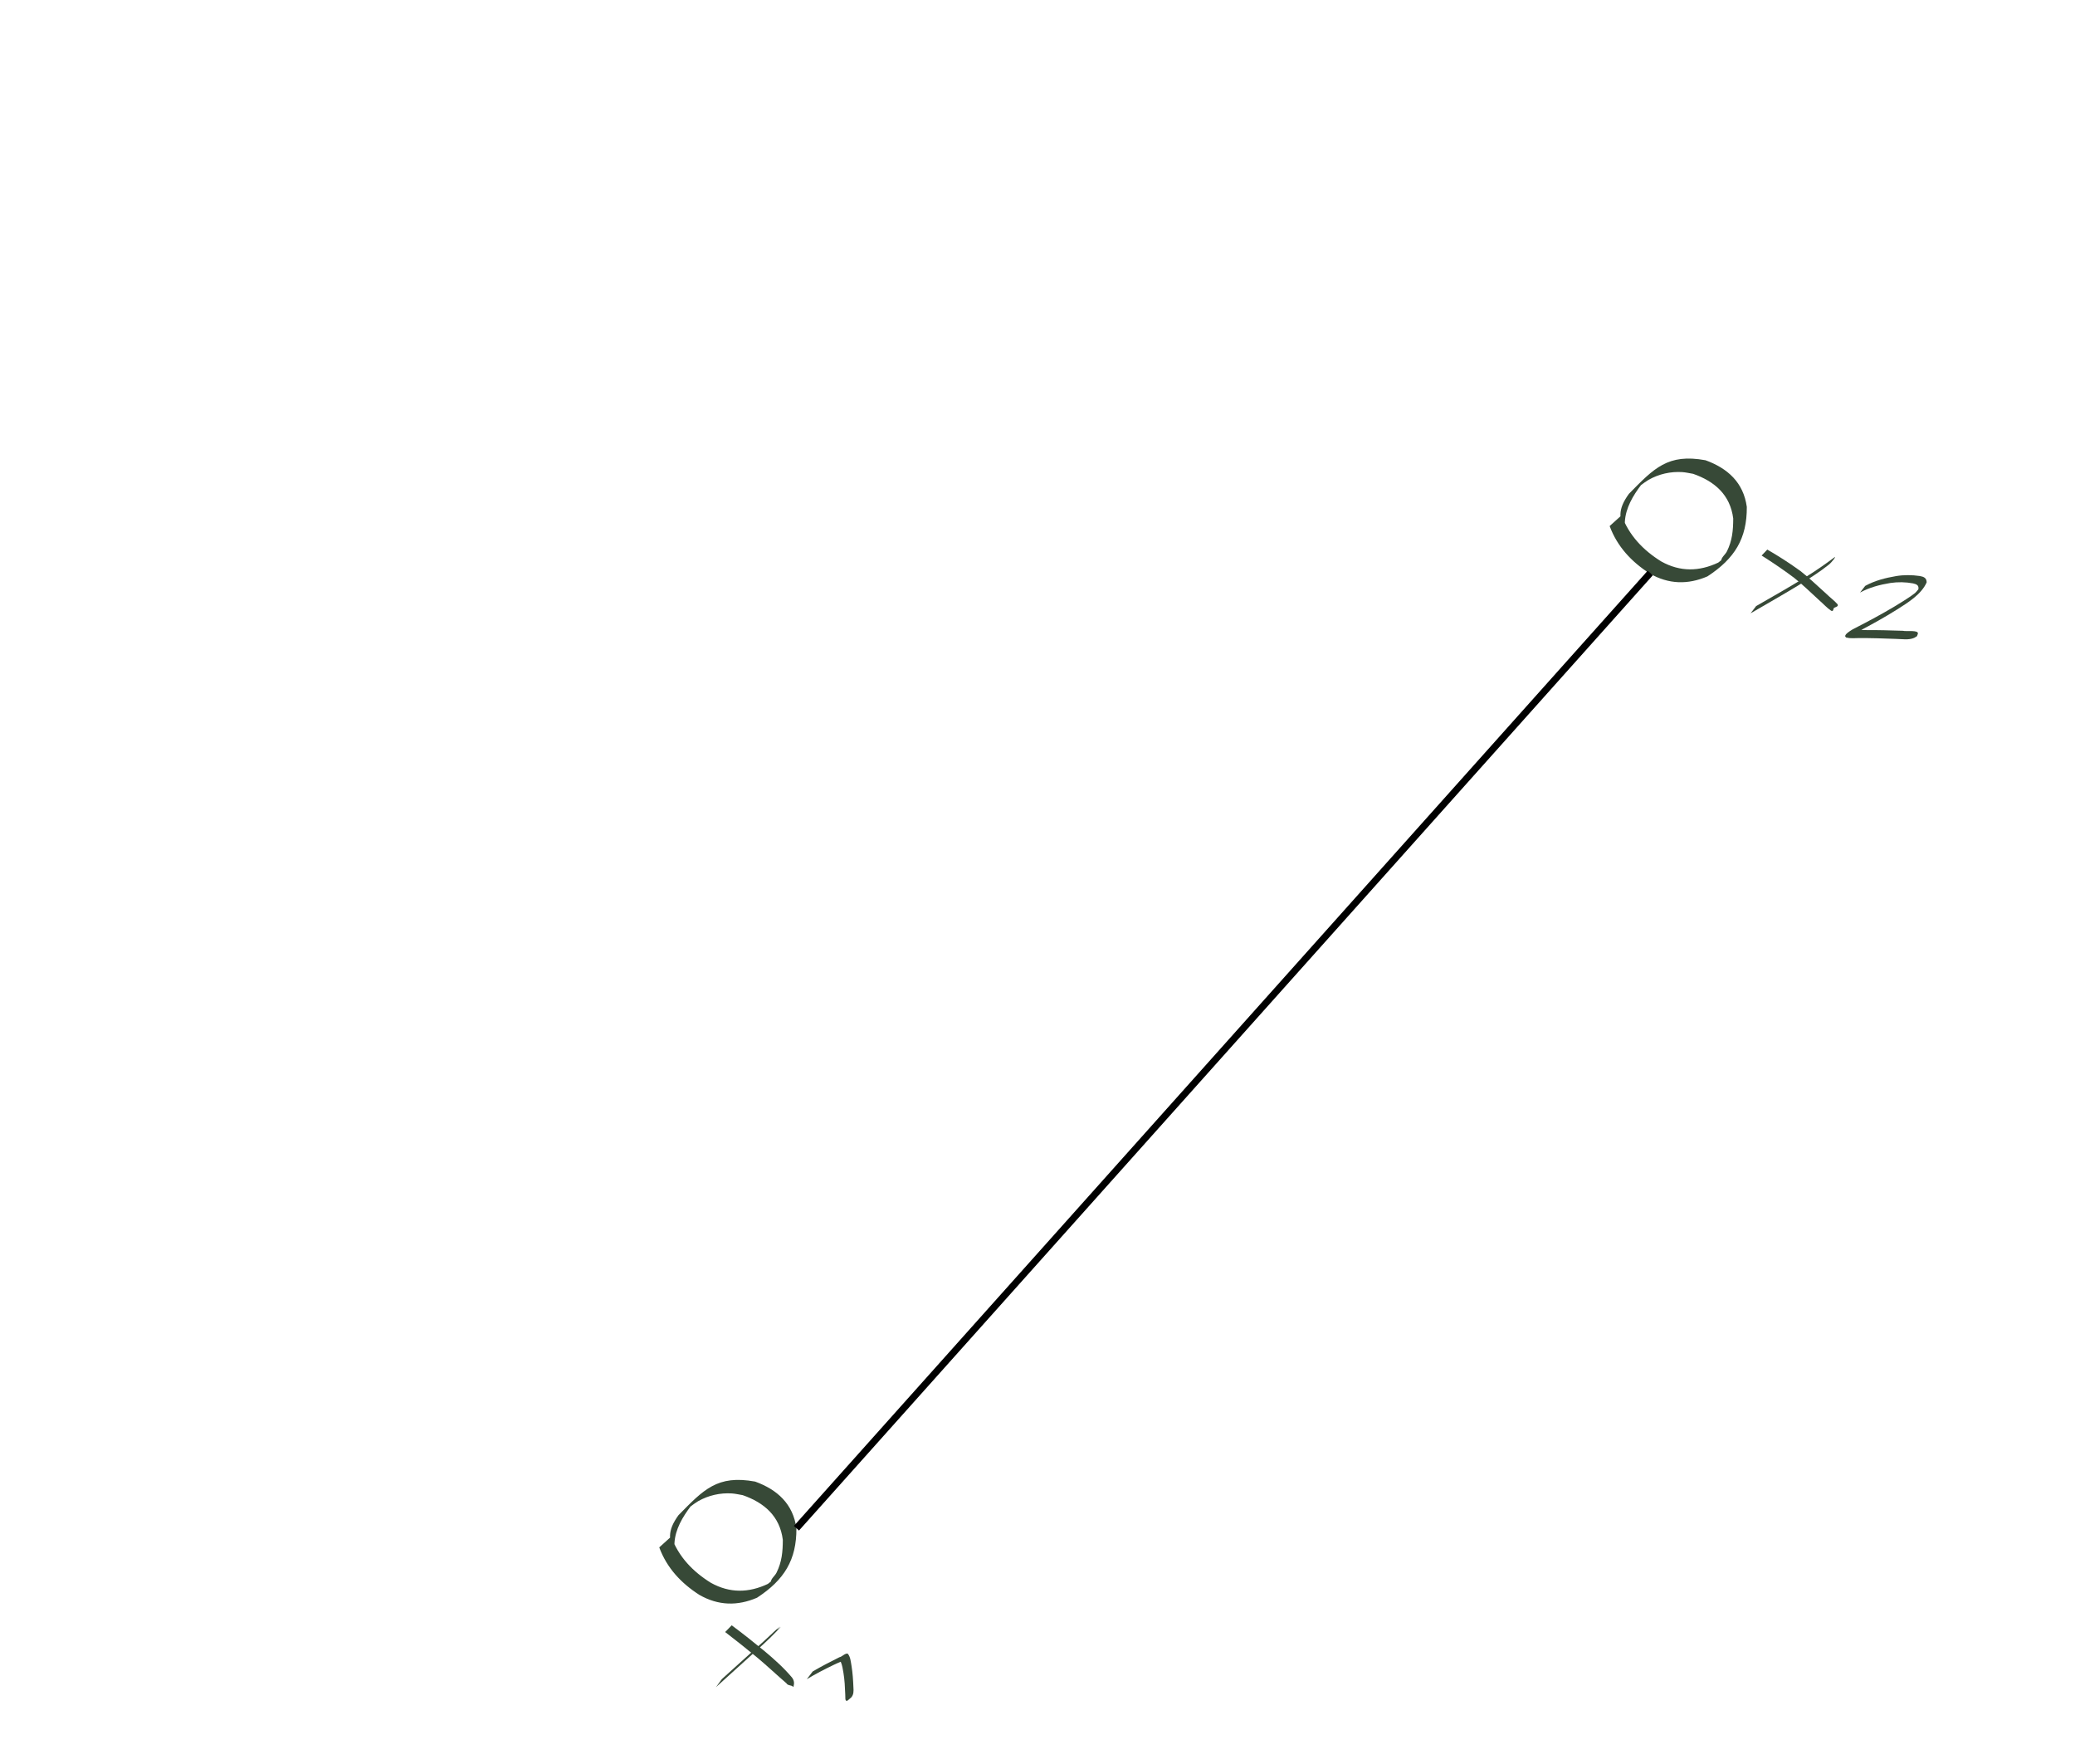
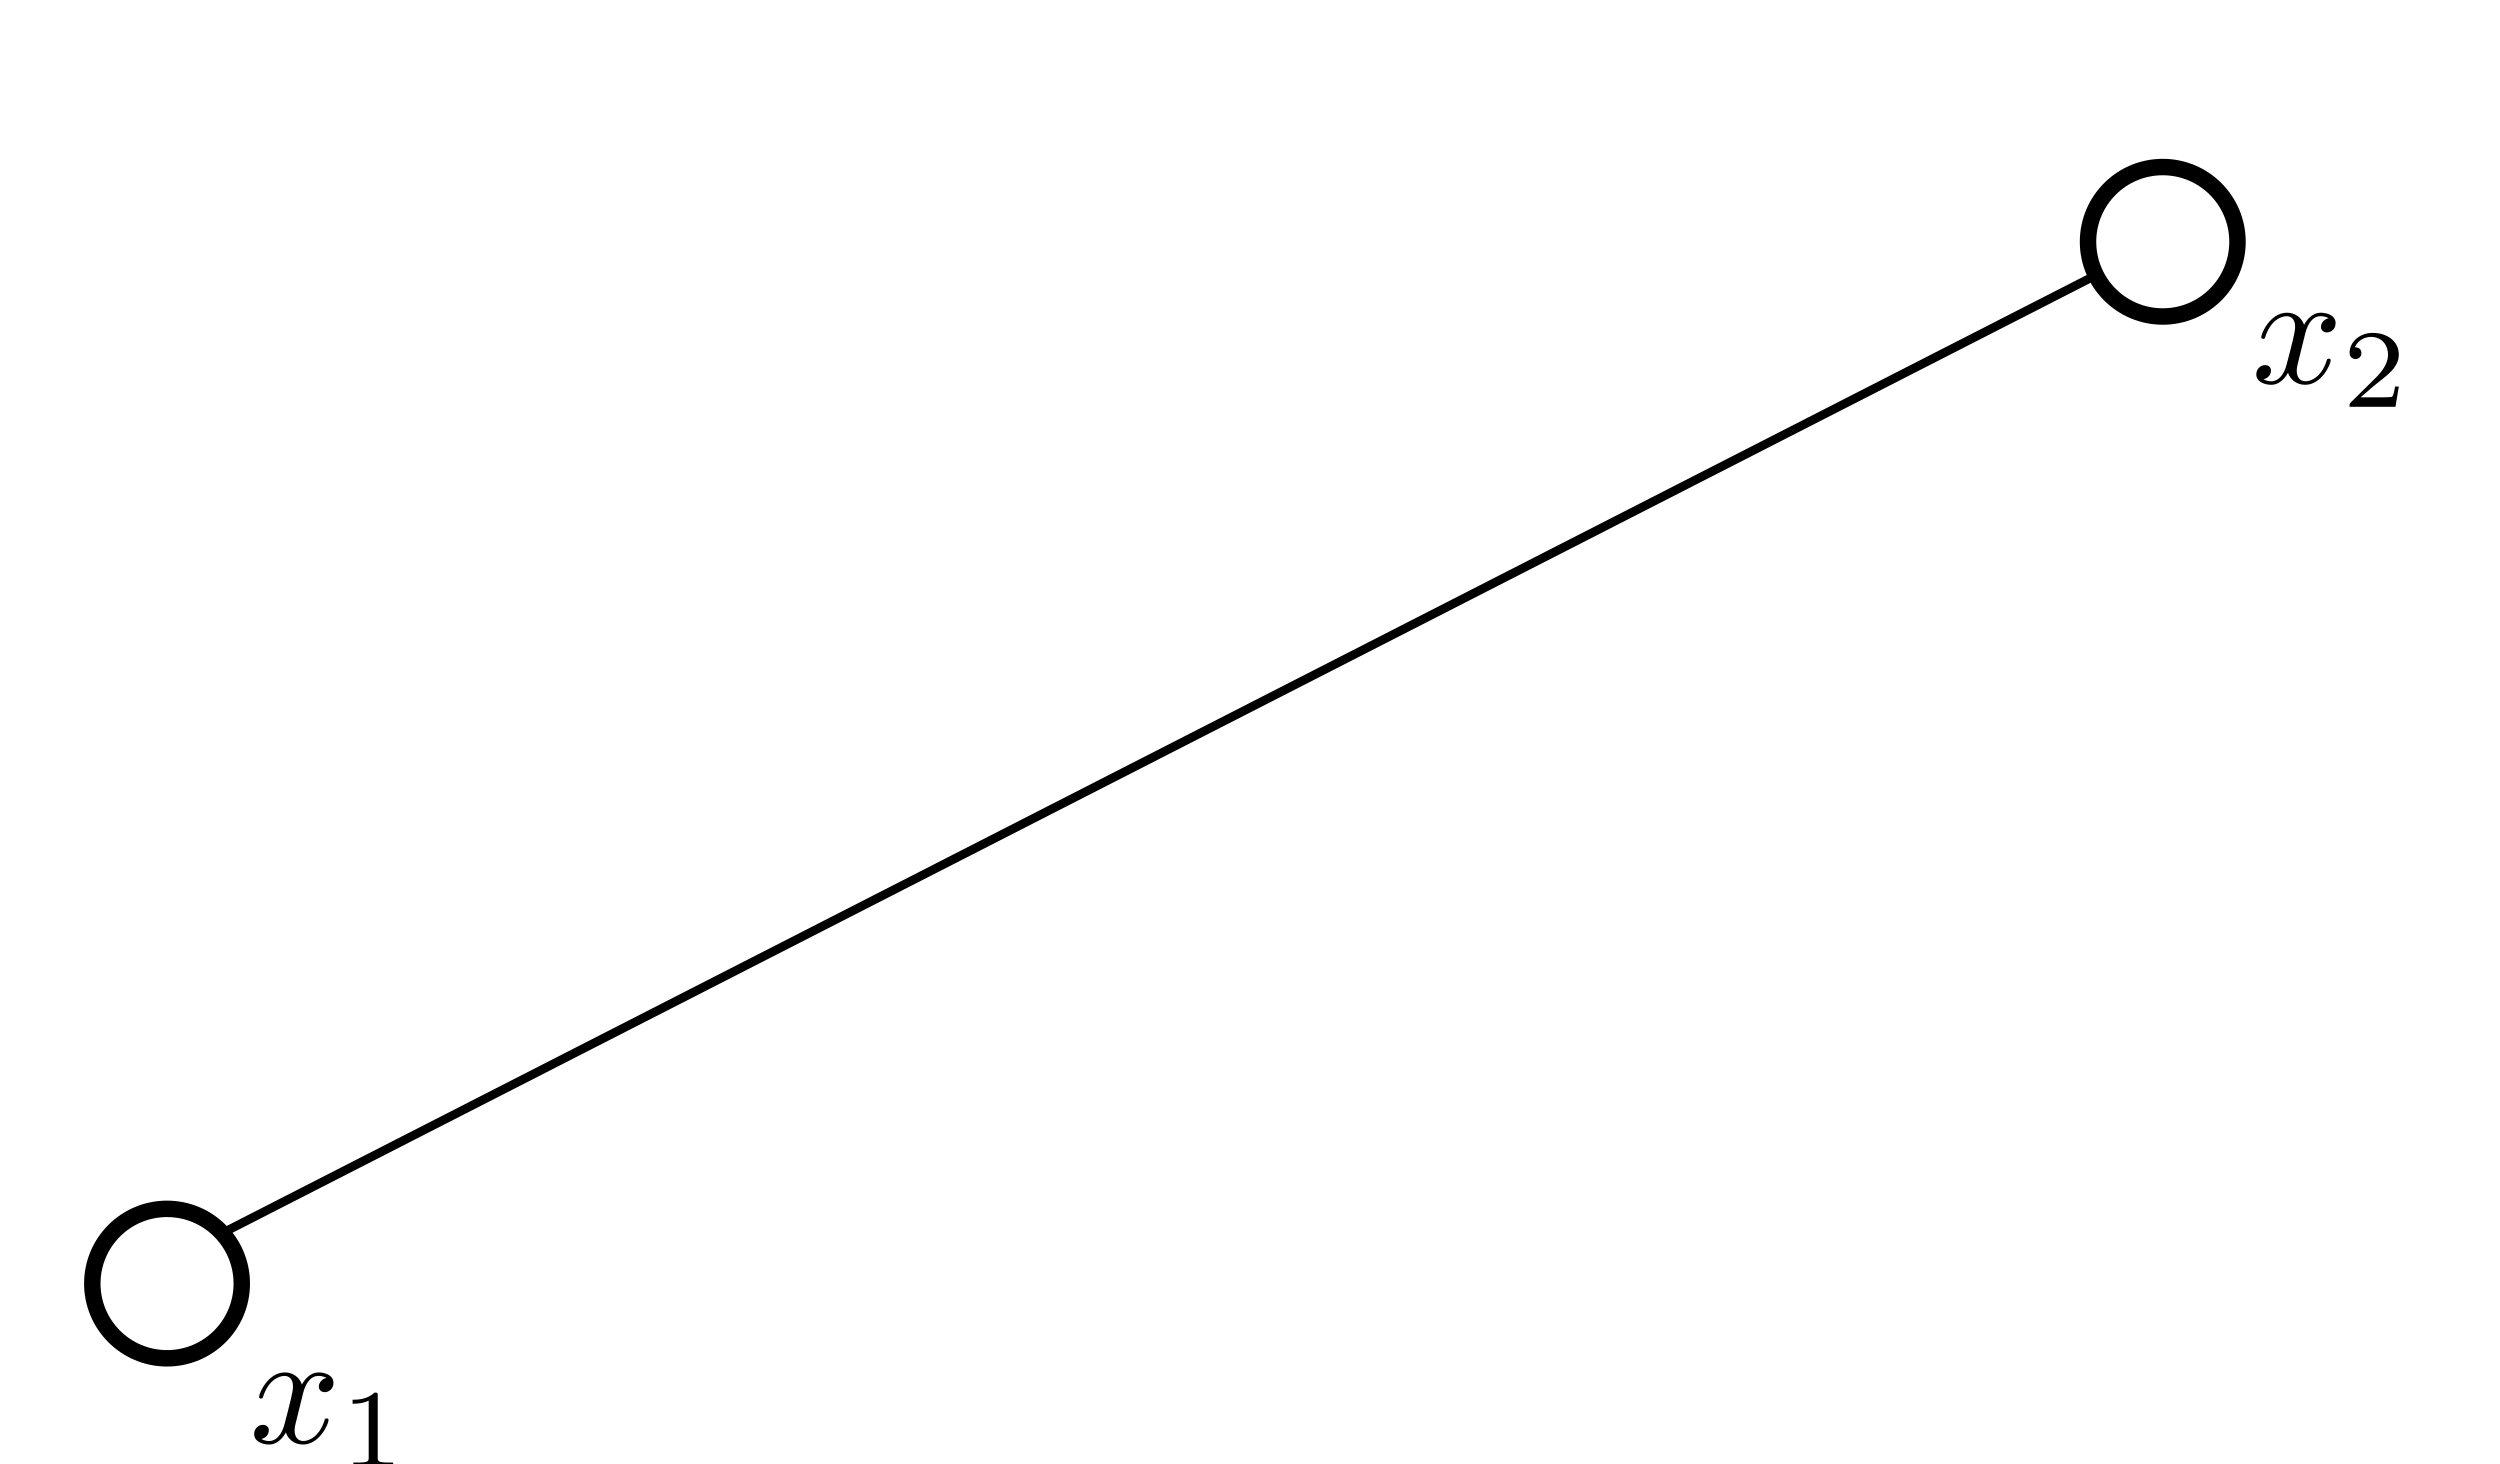
- <svg xmlns="http://www.w3.org/2000/svg" id="svg8" version="1.1" viewBox="0 0 80 68" height="68mm" width="80mm">
+ <svg xmlns="http://www.w3.org/2000/svg" id="svg8" version="1.1" viewBox="0 0 76 44.5" height="44.5mm" width="76mm">
  <defs id="defs2" />
-   <g transform="translate(0,-229)" id="layer1">
-     <path d="m 25.878,288.233 c 0.284,0.78 0.837,1.353 1.531,1.783 0.728,0.404 1.458,0.39 2.195,0.042 0.106,-0.08 0.205,-0.17 0.317,-0.241 0.075,-0.047 -0.212,0.258 -0.205,0.17 0.012,-0.14 0.158,-0.234 0.221,-0.36 0.208,-0.418 0.242,-0.811 0.244,-1.268 -0.115,-0.915 -0.719,-1.434 -1.547,-1.723 -0.139,-0.022 -0.277,-0.057 -0.417,-0.066 -0.451,-0.029 -0.904,0.074 -1.298,0.297 -0.167,0.095 -0.563,0.417 -0.288,0.196 -0.314,0.415 -0.599,0.888 -0.628,1.426 -0.009,0.174 0.04,0.346 0.06,0.519 0,0 -0.016,0.015 -0.016,0.015 v 0 c -0.276,-0.663 -0.333,-0.996 0.111,-1.614 0.972,-0.99 1.499,-1.562 2.955,-1.296 0.854,0.31 1.462,0.857 1.592,1.799 0.007,1.216 -0.462,1.988 -1.518,2.678 -0.756,0.325 -1.496,0.307 -2.223,-0.109 -0.701,-0.449 -1.254,-1.037 -1.547,-1.831 0,0 0.46,-0.416 0.46,-0.416 z" id="path851" style="opacity:1;fill:#374937;fill-opacity:1;stroke:none;stroke-width:0.024;stroke-linecap:round;stroke-linejoin:bevel;stroke-miterlimit:4;stroke-dasharray:0.024, 0.024;stroke-dashoffset:0;stroke-opacity:1;paint-order:stroke fill markers" />
-     <path style="opacity:1;fill:#374937;fill-opacity:1;stroke:none;stroke-width:0.024;stroke-linecap:round;stroke-linejoin:bevel;stroke-miterlimit:4;stroke-dasharray:0.024, 0.024;stroke-dashoffset:0;stroke-opacity:1;paint-order:stroke fill markers" id="path853" d="m 62.52,248.862 c 0.284,0.78 0.837,1.353 1.531,1.783 0.728,0.404 1.458,0.39 2.195,0.042 0.106,-0.08 0.205,-0.17 0.317,-0.241 0.075,-0.047 -0.212,0.258 -0.205,0.17 0.012,-0.14 0.158,-0.234 0.221,-0.36 0.208,-0.418 0.242,-0.811 0.244,-1.268 -0.115,-0.915 -0.719,-1.434 -1.547,-1.723 -0.139,-0.022 -0.277,-0.057 -0.417,-0.066 -0.451,-0.029 -0.904,0.074 -1.298,0.297 -0.167,0.095 -0.563,0.417 -0.288,0.196 -0.314,0.415 -0.599,0.888 -0.628,1.426 -0.009,0.174 0.04,0.346 0.06,0.519 0,0 -0.016,0.015 -0.016,0.015 v 0 c -0.276,-0.663 -0.333,-0.996 0.111,-1.614 0.972,-0.99 1.499,-1.562 2.955,-1.296 0.854,0.31 1.462,0.857 1.592,1.799 0.007,1.216 -0.462,1.988 -1.518,2.678 -0.756,0.325 -1.496,0.307 -2.223,-0.109 -0.701,-0.449 -1.254,-1.037 -1.547,-1.831 0,0 0.46,-0.416 0.46,-0.416 z" />
-     <path d="m 28.21,291.654 c 0.426,0.314 0.84,0.645 1.25,0.981 0.382,0.32 0.756,0.652 1.077,1.034 0.087,0.119 0.089,0.22 0.055,0.355 0,0 -0.008,0.007 -0.008,0.007 v 0 c -0.067,-0.087 -0.202,-0.036 -0.265,-0.144 -0.377,-0.324 -0.738,-0.667 -1.12,-0.986 -0.408,-0.337 -0.822,-0.665 -1.241,-0.988 0,0 0.253,-0.26 0.253,-0.26 z" id="path863" style="opacity:1;fill:#374937;fill-opacity:1;stroke:none;stroke-width:0.024;stroke-linecap:round;stroke-linejoin:bevel;stroke-miterlimit:4;stroke-dasharray:0.024, 0.024;stroke-dashoffset:0;stroke-opacity:1;paint-order:stroke fill markers" />
-     <path d="m 27.834,293.724 c 0.47,-0.425 0.941,-0.848 1.41,-1.274 0.282,-0.246 0.547,-0.511 0.827,-0.759 -0.041,0.045 -0.083,0.09 -0.124,0.135 0,0 0.156,-0.113 0.156,-0.113 v 0 c -0.069,0.072 -0.137,0.145 -0.206,0.217 -0.279,0.292 -0.583,0.557 -0.88,0.829 -0.471,0.427 -0.944,0.851 -1.414,1.279 0,0 0.23,-0.314 0.23,-0.314 z" id="path865" style="opacity:1;fill:#374937;fill-opacity:1;stroke:none;stroke-width:0.024;stroke-linecap:round;stroke-linejoin:bevel;stroke-miterlimit:4;stroke-dasharray:0.024, 0.024;stroke-dashoffset:0;stroke-opacity:1;paint-order:stroke fill markers" />
-     <path d="m 31.331,293.434 c 0.336,-0.198 0.684,-0.375 1.032,-0.55 0.101,-0.017 0.211,-0.158 0.318,-0.139 0.109,0.119 0.12,0.316 0.148,0.469 0.045,0.275 0.063,0.553 0.074,0.831 0.009,0.144 0.014,0.28 -0.086,0.391 0,0 -0.132,0.113 -0.132,0.113 v 0 c -0.13,0.078 -0.085,-0.16 -0.097,-0.233 -0.011,-0.277 -0.024,-0.554 -0.069,-0.827 -0.026,-0.145 -0.045,-0.296 -0.105,-0.431 -0.098,0.035 -0.189,0.086 -0.284,0.127 -0.349,0.168 -0.694,0.346 -1.025,0.547 0,0 0.227,-0.298 0.227,-0.298 z" id="path869" style="opacity:1;fill:#374937;fill-opacity:1;stroke:none;stroke-width:0.024;stroke-linecap:round;stroke-linejoin:bevel;stroke-miterlimit:4;stroke-dasharray:0.024, 0.024;stroke-dashoffset:0;stroke-opacity:1;paint-order:stroke fill markers" />
-     <path d="m 68.137,250.186 c 0.441,0.254 0.869,0.53 1.281,0.829 0.347,0.27 0.66,0.58 0.989,0.871 0.141,0.139 0.304,0.256 0.436,0.404 0.058,0.089 -0.079,0.111 -0.145,0.148 0,0 0.007,-0.008 0.007,-0.008 v 0 c -0.028,0.075 -0.025,0.15 -0.109,0.111 -0.166,-0.111 -0.297,-0.264 -0.448,-0.393 -0.324,-0.295 -0.636,-0.603 -0.98,-0.876 -0.404,-0.303 -0.823,-0.587 -1.25,-0.857 0,0 0.218,-0.229 0.218,-0.229 z" id="path871" style="opacity:1;fill:#374937;fill-opacity:1;stroke:none;stroke-width:0.024;stroke-linecap:round;stroke-linejoin:bevel;stroke-miterlimit:4;stroke-dasharray:0.024, 0.024;stroke-dashoffset:0;stroke-opacity:1;paint-order:stroke fill markers" />
-     <path d="m 67.703,252.365 c 0.643,-0.369 1.288,-0.733 1.918,-1.124 0.375,-0.23 0.735,-0.482 1.087,-0.744 0.079,-0.062 0.025,0.012 0.003,0.05 0,0 -0.007,0.009 -0.007,0.009 v 0 c -0.062,0.075 -0.122,0.153 -0.199,0.214 -0.345,0.277 -0.721,0.511 -1.094,0.748 -0.633,0.388 -1.28,0.751 -1.92,1.126 0,0 0.213,-0.278 0.213,-0.278 z" id="path873" style="opacity:1;fill:#374937;fill-opacity:1;stroke:none;stroke-width:0.024;stroke-linecap:round;stroke-linejoin:bevel;stroke-miterlimit:4;stroke-dasharray:0.024, 0.024;stroke-dashoffset:0;stroke-opacity:1;paint-order:stroke fill markers" />
-     <path d="m 71.916,251.583 c 0.37,-0.204 0.777,-0.306 1.19,-0.376 0.301,-0.05 0.605,-0.046 0.906,-0.003 0.155,0.026 0.269,0.074 0.269,0.245 -0.205,0.467 -0.721,0.778 -1.139,1.045 -0.476,0.3 -0.969,0.572 -1.466,0.835 -0.166,0.085 -0.328,0.175 -0.496,0.256 0.017,-0.012 -0.025,0.013 -0.02,0.008 0.414,-0.418 0.255,-0.307 0.766,-0.304 0.482,-0.003 0.964,0.011 1.445,0.027 0.104,0.029 0.476,-0.023 0.559,0.061 0.013,0.013 0.009,0.035 0.013,0.053 -0.011,0.03 -0.022,0.06 -0.034,0.09 0,0 -0.007,0.008 -0.007,0.008 v 0 c -0.033,0.02 -0.066,0.04 -0.099,0.06 -0.221,0.094 -0.468,0.045 -0.702,0.041 -0.48,-0.019 -0.96,-0.034 -1.44,-0.032 -0.171,-8.2e-4 -0.931,0.078 -0.23,-0.338 0.165,-0.085 0.331,-0.168 0.494,-0.256 0.497,-0.263 0.988,-0.536 1.463,-0.837 0.185,-0.121 0.274,-0.173 0.445,-0.305 0.058,-0.044 0.157,-0.211 0.168,-0.139 0.012,0.078 -0.104,0.119 -0.163,0.171 -0.054,0.048 0.169,-0.182 0.123,-0.179 0.028,-0.151 -0.069,-0.194 -0.204,-0.225 -0.289,-0.054 -0.583,-0.059 -0.874,-0.016 -0.407,0.067 -0.807,0.17 -1.171,0.37 0,0 0.202,-0.261 0.202,-0.261 z" id="path875" style="opacity:1;fill:#374937;fill-opacity:1;stroke:none;stroke-width:0.024;stroke-linecap:round;stroke-linejoin:bevel;stroke-miterlimit:4;stroke-dasharray:0.024, 0.024;stroke-dashoffset:0;stroke-opacity:1;paint-order:stroke fill markers" />
-     <path id="path958" d="M 63.624,251.088 30.706,287.912" style="fill:none;stroke:#000000;stroke-width:0.265px;stroke-linecap:butt;stroke-linejoin:miter;stroke-opacity:1" />
+   <g transform="translate(0,-252.5)" id="layer1">
+     <circle r="2.272" cy="291.521" cx="5.078" id="path827" style="opacity:1;fill:none;fill-opacity:1;fill-rule:evenodd;stroke:#000000;stroke-width:0.5;stroke-miterlimit:4;stroke-dasharray:none;stroke-dashoffset:0;stroke-opacity:1" />
+     <circle style="opacity:1;fill:none;fill-opacity:1;fill-rule:evenodd;stroke:#000000;stroke-width:0.5;stroke-miterlimit:4;stroke-dasharray:none;stroke-dashoffset:0;stroke-opacity:1" id="circle4532" cx="65.748" cy="259.85" r="2.272" />
+     <path id="path4534" d="M 6.76,289.985 63.688,260.88" style="fill:none;stroke:#000000;stroke-width:0.265px;stroke-linecap:butt;stroke-linejoin:miter;stroke-opacity:1" />
+     <g transform="translate(-19.66378,275.8198)" id="g999">
+       <g style="font-style:normal;font-variant:normal;font-weight:normal;font-stretch:normal;letter-spacing:normal;word-spacing:normal;text-anchor:start;fill:none;fill-opacity:1;fill-rule:evenodd;stroke:#000000;stroke-linecap:butt;stroke-linejoin:miter;stroke-miterlimit:10.433;stroke-dasharray:none;stroke-dashoffset:0;stroke-opacity:1" id="g997" transform="matrix(0.09714286,0,0,-0.09714286,-17,60)" xml:space="preserve" stroke-miterlimit="10.433" font-style="normal" font-variant="normal" font-weight="normal" font-stretch="normal" font-size-adjust="none" letter-spacing="normal" word-spacing="normal">
+         <path style="fill:#000000;stroke-width:0" d="m 472.16,421.25 0.03,0.13 0.04,0.15 0.04,0.16 0.04,0.18 0.06,0.19 0.06,0.21 0.06,0.22 0.07,0.22 0.08,0.23 0.09,0.24 0.1,0.25 0.1,0.24 0.11,0.25 0.12,0.25 0.13,0.25 0.14,0.25 0.15,0.24 0.15,0.24 0.17,0.23 0.18,0.22 0.18,0.22 0.2,0.2 0.21,0.19 0.22,0.18 0.23,0.16 0.25,0.14 0.12,0.07 0.13,0.06 0.14,0.05 0.13,0.05 0.14,0.05 0.14,0.04 0.15,0.03 0.15,0.03 0.15,0.02 0.16,0.02 0.16,0.01 h 0.16 c 0.25,0 1.44,0 2.48,-0.64 -1.39,-0.25 -2.39,-1.5 -2.39,-2.69 0,-0.79 0.55,-1.75 1.89,-1.75 1.1,0 2.69,0.89 2.69,2.89 0,2.6 -2.94,3.28 -4.63,3.28 -2.89,0 -4.64,-2.64 -5.23,-3.78 -1.25,3.28 -3.94,3.78 -5.37,3.78 -5.19,0 -8.04,-6.42 -8.04,-7.67 0,-0.5 0.5,-0.5 0.61,-0.5 0.39,0 0.55,0.11 0.64,0.55 1.69,5.28 4.99,6.53 6.68,6.53 0.95,0 2.68,-0.44 2.68,-3.33 0,-1.54 -0.84,-4.89 -2.68,-11.86 -0.8,-3.09 -2.54,-5.18 -4.74,-5.18 -0.3,0 -1.44,0 -2.48,0.65 1.25,0.24 2.34,1.28 2.34,2.69 0,1.34 -1.09,1.73 -1.84,1.73 -1.5,0 -2.75,-1.29 -2.75,-2.89 0,-2.28 2.5,-3.28 4.68,-3.28 3.3,0 5.08,3.49 5.24,3.78 0.59,-1.84 2.39,-3.78 5.37,-3.78 5.14,0 7.99,6.42 7.99,7.67 0,0.5 -0.45,0.5 -0.61,0.5 -0.44,0 -0.55,-0.2 -0.64,-0.54 -1.64,-5.33 -5.03,-6.53 -6.63,-6.53 -1.95,0 -2.75,1.59 -2.75,3.29 0,1.1 0.3,2.19 0.86,4.38 z" id="path993" />
+         <path style="fill:#000000;stroke-width:0" d="m 495.63,420.92 v 0.04 0.04 0.05 0.04 0.03 0.04 0.04 0.03 0.04 0.03 l -0.01,0.03 v 0.03 0.03 l -0.01,0.03 v 0.03 0.02 l -0.01,0.03 v 0.02 l -0.01,0.03 v 0.02 l -0.01,0.04 -0.02,0.04 -0.02,0.03 -0.02,0.03 -0.02,0.03 -0.02,0.03 -0.03,0.02 -0.03,0.02 -0.03,0.02 -0.04,0.01 -0.04,0.01 -0.05,0.02 h -0.02 -0.02 l -0.03,0.01 h -0.03 l -0.02,0.01 h -0.03 -0.03 -0.03 -0.03 l -0.04,0.01 h -0.03 -0.04 -0.03 -0.04 -0.04 -0.04 -0.04 -0.04 -0.05 -0.04 c -2.24,-2.2 -5.39,-2.23 -6.83,-2.23 v -1.25 c 0.84,0 3.14,0 5.04,0.97 v -17.77 c 0,-1.16 0,-1.61 -3.48,-1.61 h -1.31 v -1.25 c 0.62,0.03 4.9,0.14 6.2,0.14 1.08,0 5.47,-0.11 6.24,-0.14 v 1.25 h -1.33 c -3.49,0 -3.49,0.45 -3.49,1.61 z" id="path995" />
+       </g>
+     </g>
+     <g transform="translate(41.20143,243.6041)" id="g1037">
+       <g style="font-style:normal;font-variant:normal;font-weight:normal;font-stretch:normal;letter-spacing:normal;word-spacing:normal;text-anchor:start;fill:none;fill-opacity:1;fill-rule:evenodd;stroke:#000000;stroke-linecap:butt;stroke-linejoin:miter;stroke-miterlimit:10.433;stroke-dasharray:none;stroke-dashoffset:0;stroke-opacity:1" id="content" transform="matrix(0.09714286,0,0,-0.09714286,-17,60)" xml:space="preserve" stroke-miterlimit="10.433" font-style="normal" font-variant="normal" font-weight="normal" font-stretch="normal" font-size-adjust="none" letter-spacing="normal" word-spacing="normal">
+         <path style="fill:#000000;stroke-width:0" d="m 472.16,421.25 0.03,0.13 0.04,0.15 0.04,0.16 0.04,0.18 0.06,0.19 0.06,0.21 0.06,0.22 0.07,0.22 0.08,0.23 0.09,0.24 0.1,0.25 0.1,0.24 0.11,0.25 0.12,0.25 0.13,0.25 0.14,0.25 0.15,0.24 0.15,0.24 0.17,0.23 0.18,0.22 0.18,0.22 0.2,0.2 0.21,0.19 0.22,0.18 0.23,0.16 0.25,0.14 0.12,0.07 0.13,0.06 0.14,0.05 0.13,0.05 0.14,0.05 0.14,0.04 0.15,0.03 0.15,0.03 0.15,0.02 0.16,0.02 0.16,0.01 h 0.16 c 0.25,0 1.44,0 2.48,-0.64 -1.39,-0.25 -2.39,-1.5 -2.39,-2.69 0,-0.79 0.55,-1.75 1.89,-1.75 1.1,0 2.69,0.89 2.69,2.89 0,2.6 -2.94,3.28 -4.63,3.28 -2.89,0 -4.64,-2.64 -5.23,-3.78 -1.25,3.28 -3.94,3.78 -5.37,3.78 -5.19,0 -8.04,-6.42 -8.04,-7.67 0,-0.5 0.5,-0.5 0.61,-0.5 0.39,0 0.55,0.11 0.64,0.55 1.69,5.28 4.99,6.53 6.68,6.53 0.95,0 2.68,-0.44 2.68,-3.33 0,-1.54 -0.84,-4.89 -2.68,-11.86 -0.8,-3.09 -2.54,-5.18 -4.74,-5.18 -0.3,0 -1.44,0 -2.48,0.65 1.25,0.24 2.34,1.28 2.34,2.69 0,1.34 -1.09,1.73 -1.84,1.73 -1.5,0 -2.75,-1.29 -2.75,-2.89 0,-2.28 2.5,-3.28 4.68,-3.28 3.3,0 5.08,3.49 5.24,3.78 0.59,-1.84 2.39,-3.78 5.37,-3.78 5.14,0 7.99,6.42 7.99,7.67 0,0.5 -0.45,0.5 -0.61,0.5 -0.44,0 -0.55,-0.2 -0.64,-0.54 -1.64,-5.33 -5.03,-6.53 -6.63,-6.53 -1.95,0 -2.75,1.59 -2.75,3.29 0,1.1 0.3,2.19 0.86,4.38 z" id="path1032" />
+         <path style="fill:#000000;stroke-width:0" d="m 501.55,405.11 h -1.18 c -0.1,-0.77 -0.46,-2.83 -0.91,-3.18 -0.26,-0.2 -2.95,-0.2 -3.44,-0.2 h -6.42 c 3.66,3.23 4.88,4.2 6.97,5.84 2.58,2.07 4.98,4.22 4.98,7.54 0,4.21 -3.68,6.79 -8.15,6.79 -4.31,0 -7.25,-3.03 -7.25,-6.23 0,-1.78 1.5,-1.96 1.86,-1.96 0.83,0 1.84,0.6 1.84,1.85 0,0.62 -0.25,1.84 -2.06,1.84 1.08,2.47 3.45,3.24 5.09,3.24 3.49,0 5.3,-2.71 5.3,-5.53 0,-3.04 -2.16,-5.44 -3.28,-6.69 l -8.39,-8.3 c -0.36,-0.31 -0.36,-0.39 -0.36,-1.36 h 14.36 z" id="path1034" />
+       </g>
+     </g>
  </g>
</svg>
